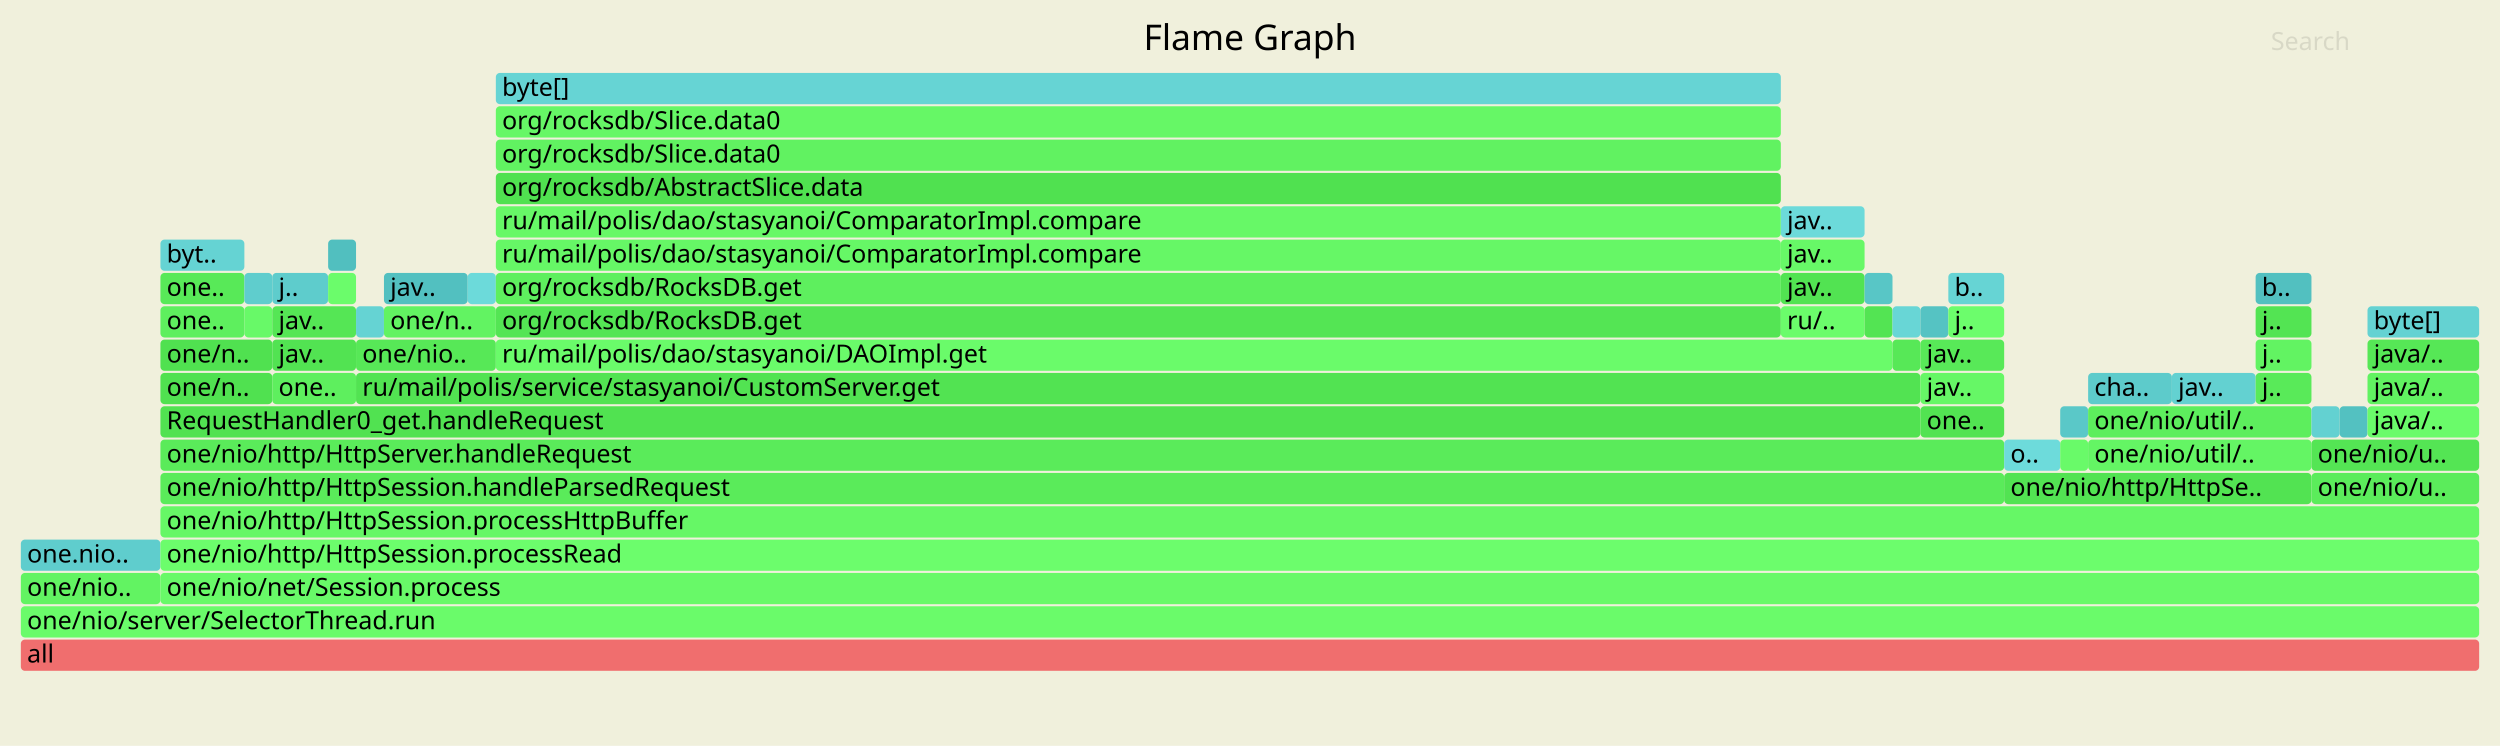
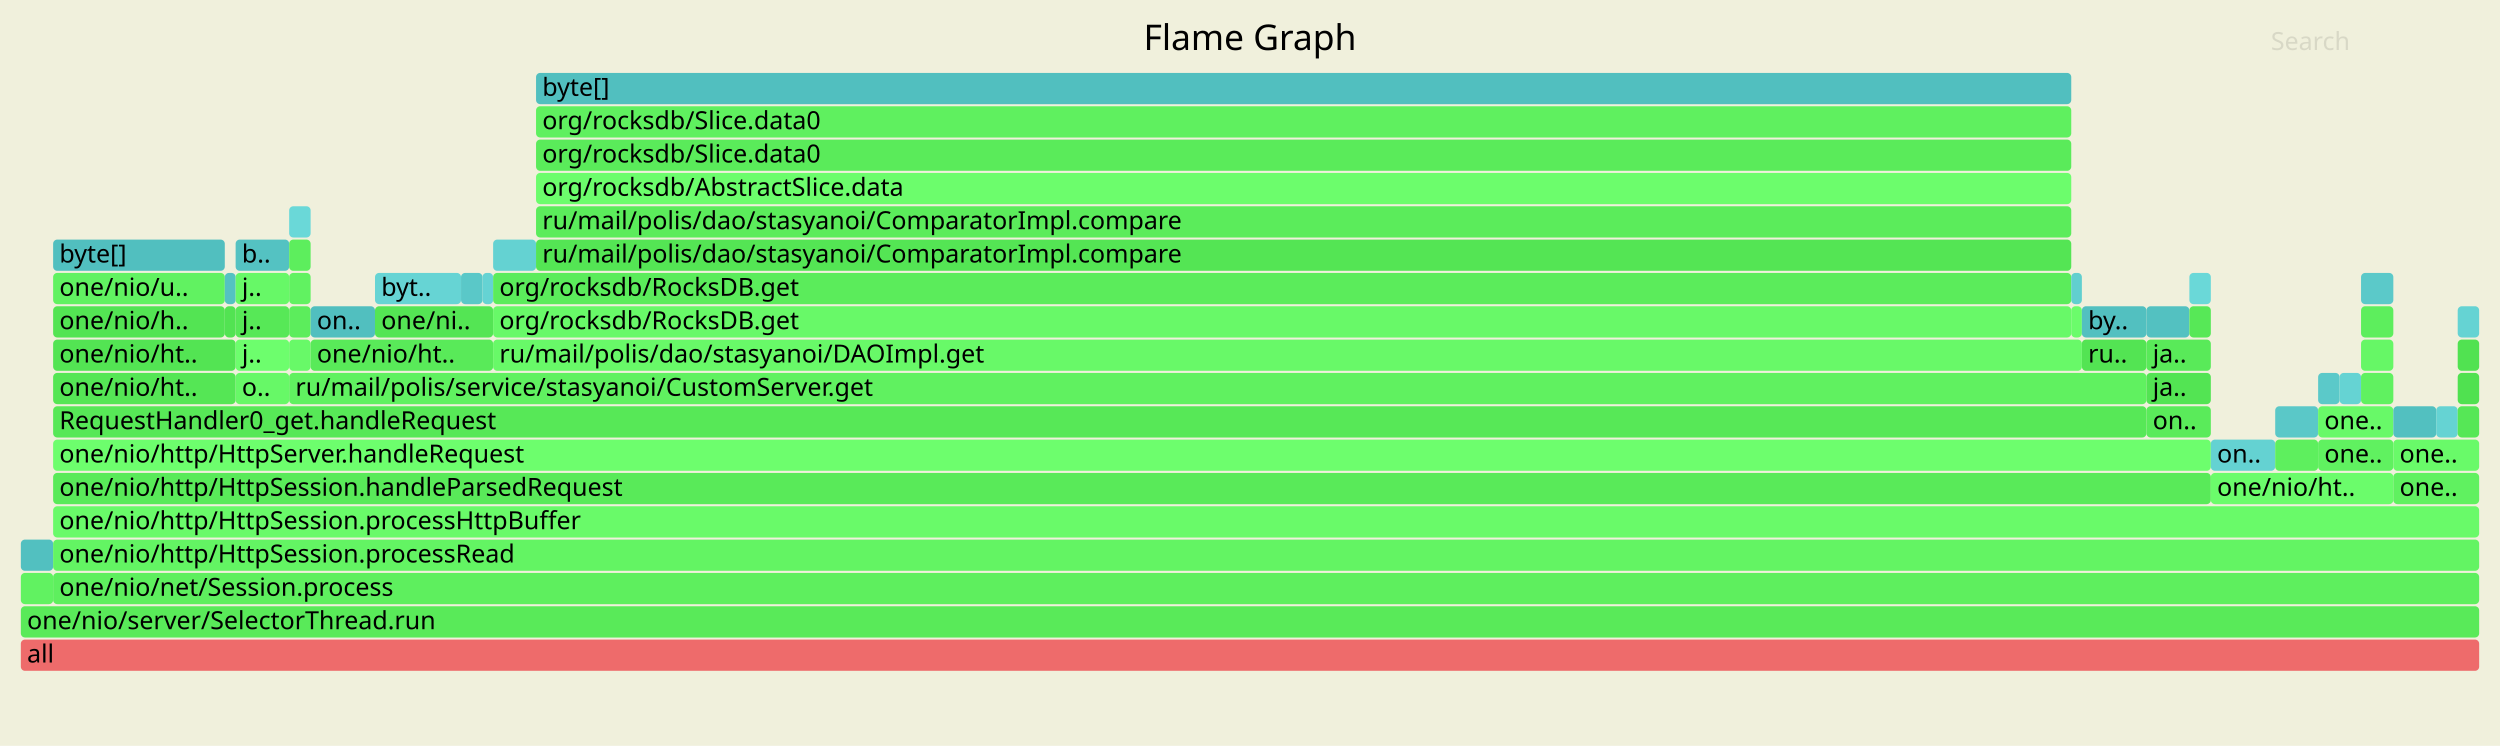
<svg xmlns="http://www.w3.org/2000/svg" version="1.1" width="1200" height="358" viewBox="0 0 1200 358">
  <style type="text/css">
	text { font-family:Verdana; font-size:12px; fill:rgb(0,0,0); }
	#search { opacity:0.1; cursor:pointer; }
	#search:hover, #search.show { opacity:1; }
	#subtitle { text-anchor:middle; font-color:rgb(160,160,160); }
	#title { text-anchor:middle; font-size:17px}
	#unzoom { cursor:pointer; }
	#frames &gt; *:hover { stroke:black; stroke-width:0.5; cursor:pointer; }
	.hide { display:none; }
	.parent { opacity:0.5; }
</style>
  <rect x="0" y="0" width="100%" height="100%" fill="rgb(240,240,220)" />
  <text id="title" x="600" y="24">Flame Graph</text>
  <text id="details" x="10" y="341"> </text>
  <text id="unzoom" x="10" y="24" class="hide">Reset Zoom</text>
  <text id="search" x="1090" y="24">Search</text>
  <text id="matched" x="1090" y="341"> </text>
  <g id="frames">
    <g>
-       <rect x="10.0" y="307.0" width="1180.0" height="15" fill="#f06e6e" rx="2" ry="2" />
+       <rect x="10.0" y="307.0" width="1180.0" height="15" fill="#ee6b6b" rx="2" ry="2" />
      <text x="13.0" y="318.0">all</text>
    </g>
    <g>
-       <rect x="10.0" y="291.0" width="1180.0" height="15" fill="#6afb6a" rx="2" ry="2" />
+       <rect x="10.0" y="291.0" width="1180.0" height="15" fill="#59ea59" rx="2" ry="2" />
      <text x="13.0" y="302.0">one/nio/server/SelectorThread.run</text>
    </g>
    <g>
-       <rect x="10.0" y="275.0" width="67.0" height="15" fill="#62f362" rx="2" ry="2" />
-       <text x="13.0" y="286.0">one/nio..</text>
-     </g>
-     <g>
-       <rect x="10.0" y="259.0" width="67.0" height="15" fill="#5fcdcd" rx="2" ry="2" />
-       <text x="13.0" y="270.0">one.nio..</text>
-     </g>
-     <g>
-       <rect x="77.0" y="275.0" width="1113.0" height="15" fill="#68f968" rx="2" ry="2" />
-       <text x="80.0" y="286.0">one/nio/net/Session.process</text>
-     </g>
-     <g>
-       <rect x="77.0" y="259.0" width="1113.0" height="15" fill="#6cfd6c" rx="2" ry="2" />
-       <text x="80.0" y="270.0">one/nio/http/HttpSession.processRead</text>
-     </g>
-     <g>
-       <rect x="77.0" y="243.0" width="1113.0" height="15" fill="#66f766" rx="2" ry="2" />
-       <text x="80.0" y="254.0">one/nio/http/HttpSession.processHttpBuffer</text>
-     </g>
-     <g>
-       <rect x="77.0" y="227.0" width="885.0" height="15" fill="#5aeb5a" rx="2" ry="2" />
-       <text x="80.0" y="238.0">one/nio/http/HttpSession.handleParsedRequest</text>
-     </g>
-     <g>
-       <rect x="77.0" y="211.0" width="885.0" height="15" fill="#5aeb5a" rx="2" ry="2" />
-       <text x="80.0" y="222.0">one/nio/http/HttpServer.handleRequest</text>
-     </g>
-     <g>
-       <rect x="77.0" y="195.0" width="844.8" height="15" fill="#51e251" rx="2" ry="2" />
-       <text x="80.0" y="206.0">RequestHandler0_get.handleRequest</text>
-     </g>
-     <g>
-       <rect x="77.0" y="179.0" width="53.7" height="15" fill="#50e150" rx="2" ry="2" />
-       <text x="80.0" y="190.0">one/n..</text>
-     </g>
-     <g>
-       <rect x="77.0" y="163.0" width="53.7" height="15" fill="#50e150" rx="2" ry="2" />
-       <text x="80.0" y="174.0">one/n..</text>
-     </g>
-     <g>
-       <rect x="77.0" y="147.0" width="40.3" height="15" fill="#5eef5e" rx="2" ry="2" />
-       <text x="80.0" y="158.0">one..</text>
-     </g>
-     <g>
-       <rect x="77.0" y="131.0" width="40.3" height="15" fill="#58e958" rx="2" ry="2" />
-       <text x="80.0" y="142.0">one..</text>
-     </g>
-     <g>
-       <rect x="77.0" y="115.0" width="40.3" height="15" fill="#65d3d3" rx="2" ry="2" />
-       <text x="80.0" y="126.0">byt..</text>
-     </g>
-     <g>
-       <rect x="117.3" y="147.0" width="13.4" height="15" fill="#68f968" rx="2" ry="2" />
-       <text x="120.3" y="158.0" />
-     </g>
-     <g>
-       <rect x="117.3" y="131.0" width="13.4" height="15" fill="#5fcdcd" rx="2" ry="2" />
-       <text x="120.3" y="142.0" />
-     </g>
-     <g>
-       <rect x="130.7" y="179.0" width="40.2" height="15" fill="#5eef5e" rx="2" ry="2" />
-       <text x="133.7" y="190.0">one..</text>
-     </g>
-     <g>
-       <rect x="130.7" y="163.0" width="40.2" height="15" fill="#52e352" rx="2" ry="2" />
-       <text x="133.7" y="174.0">jav..</text>
-     </g>
-     <g>
-       <rect x="130.7" y="147.0" width="40.2" height="15" fill="#55e655" rx="2" ry="2" />
-       <text x="133.7" y="158.0">jav..</text>
-     </g>
-     <g>
-       <rect x="130.7" y="131.0" width="26.8" height="15" fill="#5ecccc" rx="2" ry="2" />
-       <text x="133.7" y="142.0">j..</text>
-     </g>
-     <g>
-       <rect x="157.5" y="131.0" width="13.4" height="15" fill="#6bfc6b" rx="2" ry="2" />
-       <text x="160.5" y="142.0" />
-     </g>
-     <g>
-       <rect x="157.5" y="115.0" width="13.4" height="15" fill="#51bfbf" rx="2" ry="2" />
-       <text x="160.5" y="126.0" />
-     </g>
-     <g>
-       <rect x="170.9" y="179.0" width="750.9" height="15" fill="#52e352" rx="2" ry="2" />
-       <text x="173.9" y="190.0">ru/mail/polis/service/stasyanoi/CustomServer.get</text>
-     </g>
-     <g>
-       <rect x="170.9" y="163.0" width="67.1" height="15" fill="#57e857" rx="2" ry="2" />
-       <text x="173.9" y="174.0">one/nio..</text>
-     </g>
-     <g>
-       <rect x="170.9" y="147.0" width="13.4" height="15" fill="#65d3d3" rx="2" ry="2" />
-       <text x="173.9" y="158.0" />
-     </g>
-     <g>
-       <rect x="184.3" y="147.0" width="53.7" height="15" fill="#62f362" rx="2" ry="2" />
-       <text x="187.3" y="158.0">one/n..</text>
-     </g>
-     <g>
-       <rect x="184.3" y="131.0" width="40.2" height="15" fill="#52c0c0" rx="2" ry="2" />
-       <text x="187.3" y="142.0">jav..</text>
-     </g>
-     <g>
-       <rect x="224.5" y="131.0" width="13.5" height="15" fill="#6cdada" rx="2" ry="2" />
-       <text x="227.5" y="142.0" />
-     </g>
-     <g>
-       <rect x="238.0" y="163.0" width="670.4" height="15" fill="#6afb6a" rx="2" ry="2" />
-       <text x="241.0" y="174.0">ru/mail/polis/dao/stasyanoi/DAOImpl.get</text>
-     </g>
-     <g>
-       <rect x="238.0" y="147.0" width="616.8" height="15" fill="#54e554" rx="2" ry="2" />
-       <text x="241.0" y="158.0">org/rocksdb/RocksDB.get</text>
-     </g>
-     <g>
-       <rect x="238.0" y="131.0" width="616.8" height="15" fill="#5eef5e" rx="2" ry="2" />
-       <text x="241.0" y="142.0">org/rocksdb/RocksDB.get</text>
-     </g>
-     <g>
-       <rect x="238.0" y="115.0" width="616.8" height="15" fill="#66f766" rx="2" ry="2" />
-       <text x="241.0" y="126.0">ru/mail/polis/dao/stasyanoi/ComparatorImpl.compare</text>
-     </g>
-     <g>
-       <rect x="238.0" y="99.0" width="616.8" height="15" fill="#67f867" rx="2" ry="2" />
-       <text x="241.0" y="110.0">ru/mail/polis/dao/stasyanoi/ComparatorImpl.compare</text>
-     </g>
-     <g>
-       <rect x="238.0" y="83.0" width="616.8" height="15" fill="#50e150" rx="2" ry="2" />
-       <text x="241.0" y="94.0">org/rocksdb/AbstractSlice.data</text>
-     </g>
-     <g>
-       <rect x="238.0" y="67.0" width="616.8" height="15" fill="#61f261" rx="2" ry="2" />
-       <text x="241.0" y="78.0">org/rocksdb/Slice.data0</text>
-     </g>
-     <g>
-       <rect x="238.0" y="51.0" width="616.8" height="15" fill="#66f766" rx="2" ry="2" />
-       <text x="241.0" y="62.0">org/rocksdb/Slice.data0</text>
-     </g>
-     <g>
-       <rect x="238.0" y="35.0" width="616.8" height="15" fill="#66d4d4" rx="2" ry="2" />
-       <text x="241.0" y="46.0">byte[]</text>
-     </g>
-     <g>
-       <rect x="854.8" y="147.0" width="40.2" height="15" fill="#6bfc6b" rx="2" ry="2" />
-       <text x="857.8" y="158.0">ru/..</text>
-     </g>
-     <g>
-       <rect x="854.8" y="131.0" width="40.2" height="15" fill="#52e352" rx="2" ry="2" />
-       <text x="857.8" y="142.0">jav..</text>
-     </g>
-     <g>
-       <rect x="854.8" y="115.0" width="40.2" height="15" fill="#67f867" rx="2" ry="2" />
-       <text x="857.8" y="126.0">jav..</text>
-     </g>
-     <g>
-       <rect x="854.8" y="99.0" width="40.2" height="15" fill="#6cdada" rx="2" ry="2" />
-       <text x="857.8" y="110.0">jav..</text>
-     </g>
-     <g>
-       <rect x="895.0" y="147.0" width="13.4" height="15" fill="#53e453" rx="2" ry="2" />
-       <text x="898.0" y="158.0" />
-     </g>
-     <g>
-       <rect x="895.0" y="131.0" width="13.4" height="15" fill="#58c6c6" rx="2" ry="2" />
-       <text x="898.0" y="142.0" />
-     </g>
-     <g>
-       <rect x="908.4" y="163.0" width="13.4" height="15" fill="#57e857" rx="2" ry="2" />
-       <text x="911.4" y="174.0" />
-     </g>
-     <g>
-       <rect x="908.4" y="147.0" width="13.4" height="15" fill="#68d6d6" rx="2" ry="2" />
-       <text x="911.4" y="158.0" />
-     </g>
-     <g>
-       <rect x="921.8" y="195.0" width="40.2" height="15" fill="#52e352" rx="2" ry="2" />
-       <text x="924.8" y="206.0">one..</text>
-     </g>
-     <g>
-       <rect x="921.8" y="179.0" width="40.2" height="15" fill="#66f766" rx="2" ry="2" />
-       <text x="924.8" y="190.0">jav..</text>
-     </g>
-     <g>
-       <rect x="921.8" y="163.0" width="40.2" height="15" fill="#58e958" rx="2" ry="2" />
-       <text x="924.8" y="174.0">jav..</text>
-     </g>
-     <g>
-       <rect x="921.8" y="147.0" width="13.4" height="15" fill="#55c3c3" rx="2" ry="2" />
-       <text x="924.8" y="158.0" />
-     </g>
-     <g>
-       <rect x="935.2" y="147.0" width="26.8" height="15" fill="#6cfd6c" rx="2" ry="2" />
-       <text x="938.2" y="158.0">j..</text>
-     </g>
-     <g>
-       <rect x="935.2" y="131.0" width="26.8" height="15" fill="#66d4d4" rx="2" ry="2" />
-       <text x="938.2" y="142.0">b..</text>
-     </g>
-     <g>
-       <rect x="962.0" y="227.0" width="147.5" height="15" fill="#52e352" rx="2" ry="2" />
-       <text x="965.0" y="238.0">one/nio/http/HttpSe..</text>
-     </g>
-     <g>
-       <rect x="962.0" y="211.0" width="26.9" height="15" fill="#6ddbdb" rx="2" ry="2" />
-       <text x="965.0" y="222.0">o..</text>
-     </g>
-     <g>
-       <rect x="988.9" y="211.0" width="13.4" height="15" fill="#69fa69" rx="2" ry="2" />
-       <text x="991.9" y="222.0" />
-     </g>
-     <g>
-       <rect x="988.9" y="195.0" width="13.4" height="15" fill="#5ac8c8" rx="2" ry="2" />
-       <text x="991.9" y="206.0" />
-     </g>
-     <g>
-       <rect x="1002.3" y="211.0" width="107.2" height="15" fill="#64f564" rx="2" ry="2" />
-       <text x="1005.3" y="222.0">one/nio/util/..</text>
-     </g>
-     <g>
-       <rect x="1002.3" y="195.0" width="107.2" height="15" fill="#5dee5d" rx="2" ry="2" />
-       <text x="1005.3" y="206.0">one/nio/util/..</text>
-     </g>
-     <g>
-       <rect x="1002.3" y="179.0" width="40.2" height="15" fill="#5dcbcb" rx="2" ry="2" />
-       <text x="1005.3" y="190.0">cha..</text>
-     </g>
-     <g>
-       <rect x="1042.5" y="179.0" width="40.2" height="15" fill="#63d1d1" rx="2" ry="2" />
-       <text x="1045.5" y="190.0">jav..</text>
-     </g>
-     <g>
-       <rect x="1082.7" y="179.0" width="26.8" height="15" fill="#59ea59" rx="2" ry="2" />
-       <text x="1085.7" y="190.0">j..</text>
-     </g>
-     <g>
-       <rect x="1082.7" y="163.0" width="26.8" height="15" fill="#62f362" rx="2" ry="2" />
-       <text x="1085.7" y="174.0">j..</text>
-     </g>
-     <g>
-       <rect x="1082.7" y="147.0" width="26.8" height="15" fill="#53e453" rx="2" ry="2" />
-       <text x="1085.7" y="158.0">j..</text>
-     </g>
-     <g>
-       <rect x="1082.7" y="131.0" width="26.8" height="15" fill="#52c0c0" rx="2" ry="2" />
-       <text x="1085.7" y="142.0">b..</text>
-     </g>
-     <g>
-       <rect x="1109.5" y="227.0" width="80.5" height="15" fill="#5bec5b" rx="2" ry="2" />
-       <text x="1112.5" y="238.0">one/nio/u..</text>
-     </g>
-     <g>
-       <rect x="1109.5" y="211.0" width="80.5" height="15" fill="#54e554" rx="2" ry="2" />
-       <text x="1112.5" y="222.0">one/nio/u..</text>
-     </g>
-     <g>
-       <rect x="1109.5" y="195.0" width="13.5" height="15" fill="#63d1d1" rx="2" ry="2" />
-       <text x="1112.5" y="206.0" />
-     </g>
-     <g>
-       <rect x="1123.0" y="195.0" width="13.4" height="15" fill="#53c1c1" rx="2" ry="2" />
-       <text x="1126.0" y="206.0" />
-     </g>
-     <g>
-       <rect x="1136.4" y="195.0" width="53.6" height="15" fill="#6afb6a" rx="2" ry="2" />
-       <text x="1139.4" y="206.0">java/..</text>
-     </g>
-     <g>
-       <rect x="1136.4" y="179.0" width="53.6" height="15" fill="#61f261" rx="2" ry="2" />
-       <text x="1139.4" y="190.0">java/..</text>
-     </g>
-     <g>
-       <rect x="1136.4" y="163.0" width="53.6" height="15" fill="#56e756" rx="2" ry="2" />
-       <text x="1139.4" y="174.0">java/..</text>
-     </g>
-     <g>
-       <rect x="1136.4" y="147.0" width="53.6" height="15" fill="#64d2d2" rx="2" ry="2" />
-       <text x="1139.4" y="158.0">byte[]</text>
+       <rect x="10.0" y="275.0" width="15.5" height="15" fill="#61f261" rx="2" ry="2" />
+       <text x="13.0" y="286.0" />
+     </g>
+     <g>
+       <rect x="10.0" y="259.0" width="15.5" height="15" fill="#52c0c0" rx="2" ry="2" />
+       <text x="13.0" y="270.0" />
+     </g>
+     <g>
+       <rect x="25.5" y="275.0" width="1164.5" height="15" fill="#5eef5e" rx="2" ry="2" />
+       <text x="28.5" y="286.0">one/nio/net/Session.process</text>
+     </g>
+     <g>
+       <rect x="25.5" y="259.0" width="1164.5" height="15" fill="#63f463" rx="2" ry="2" />
+       <text x="28.5" y="270.0">one/nio/http/HttpSession.processRead</text>
+     </g>
+     <g>
+       <rect x="25.5" y="243.0" width="1164.5" height="15" fill="#69fa69" rx="2" ry="2" />
+       <text x="28.5" y="254.0">one/nio/http/HttpSession.processHttpBuffer</text>
+     </g>
+     <g>
+       <rect x="25.5" y="227.0" width="1035.7" height="15" fill="#59ea59" rx="2" ry="2" />
+       <text x="28.5" y="238.0">one/nio/http/HttpSession.handleParsedRequest</text>
+     </g>
+     <g>
+       <rect x="25.5" y="211.0" width="1035.7" height="15" fill="#6dfe6d" rx="2" ry="2" />
+       <text x="28.5" y="222.0">one/nio/http/HttpServer.handleRequest</text>
+     </g>
+     <g>
+       <rect x="25.5" y="195.0" width="1004.8" height="15" fill="#57e857" rx="2" ry="2" />
+       <text x="28.5" y="206.0">RequestHandler0_get.handleRequest</text>
+     </g>
+     <g>
+       <rect x="25.5" y="179.0" width="87.6" height="15" fill="#55e655" rx="2" ry="2" />
+       <text x="28.5" y="190.0">one/nio/ht..</text>
+     </g>
+     <g>
+       <rect x="25.5" y="163.0" width="87.6" height="15" fill="#53e453" rx="2" ry="2" />
+       <text x="28.5" y="174.0">one/nio/ht..</text>
+     </g>
+     <g>
+       <rect x="25.5" y="147.0" width="82.4" height="15" fill="#53e453" rx="2" ry="2" />
+       <text x="28.5" y="158.0">one/nio/h..</text>
+     </g>
+     <g>
+       <rect x="25.5" y="131.0" width="82.4" height="15" fill="#61f261" rx="2" ry="2" />
+       <text x="28.5" y="142.0">one/nio/u..</text>
+     </g>
+     <g>
+       <rect x="25.5" y="115.0" width="82.4" height="15" fill="#51bfbf" rx="2" ry="2" />
+       <text x="28.5" y="126.0">byte[]</text>
+     </g>
+     <g>
+       <rect x="107.9" y="147.0" width="5.2" height="15" fill="#52e352" rx="2" ry="2" />
+       <text x="110.9" y="158.0" />
+     </g>
+     <g>
+       <rect x="107.9" y="131.0" width="5.2" height="15" fill="#54c2c2" rx="2" ry="2" />
+       <text x="110.9" y="142.0" />
+     </g>
+     <g>
+       <rect x="113.1" y="179.0" width="25.7" height="15" fill="#67f867" rx="2" ry="2" />
+       <text x="116.1" y="190.0">o..</text>
+     </g>
+     <g>
+       <rect x="113.1" y="163.0" width="25.7" height="15" fill="#6dfe6d" rx="2" ry="2" />
+       <text x="116.1" y="174.0">j..</text>
+     </g>
+     <g>
+       <rect x="113.1" y="147.0" width="25.7" height="15" fill="#57e857" rx="2" ry="2" />
+       <text x="116.1" y="158.0">j..</text>
+     </g>
+     <g>
+       <rect x="113.1" y="131.0" width="25.7" height="15" fill="#67f867" rx="2" ry="2" />
+       <text x="116.1" y="142.0">j..</text>
+     </g>
+     <g>
+       <rect x="113.1" y="115.0" width="25.7" height="15" fill="#54c2c2" rx="2" ry="2" />
+       <text x="116.1" y="126.0">b..</text>
+     </g>
+     <g>
+       <rect x="138.8" y="179.0" width="891.5" height="15" fill="#60f160" rx="2" ry="2" />
+       <text x="141.8" y="190.0">ru/mail/polis/service/stasyanoi/CustomServer.get</text>
+     </g>
+     <g>
+       <rect x="138.8" y="163.0" width="10.3" height="15" fill="#68f968" rx="2" ry="2" />
+       <text x="141.8" y="174.0" />
+     </g>
+     <g>
+       <rect x="138.8" y="147.0" width="10.3" height="15" fill="#5ced5c" rx="2" ry="2" />
+       <text x="141.8" y="158.0" />
+     </g>
+     <g>
+       <rect x="138.8" y="131.0" width="10.3" height="15" fill="#61f261" rx="2" ry="2" />
+       <text x="141.8" y="142.0" />
+     </g>
+     <g>
+       <rect x="138.8" y="115.0" width="10.3" height="15" fill="#5dee5d" rx="2" ry="2" />
+       <text x="141.8" y="126.0" />
+     </g>
+     <g>
+       <rect x="138.8" y="99.0" width="10.3" height="15" fill="#6ad8d8" rx="2" ry="2" />
+       <text x="141.8" y="110.0" />
+     </g>
+     <g>
+       <rect x="149.1" y="163.0" width="87.6" height="15" fill="#59ea59" rx="2" ry="2" />
+       <text x="152.1" y="174.0">one/nio/ht..</text>
+     </g>
+     <g>
+       <rect x="149.1" y="147.0" width="30.9" height="15" fill="#51bfbf" rx="2" ry="2" />
+       <text x="152.1" y="158.0">on..</text>
+     </g>
+     <g>
+       <rect x="180.0" y="147.0" width="56.7" height="15" fill="#54e554" rx="2" ry="2" />
+       <text x="183.0" y="158.0">one/ni..</text>
+     </g>
+     <g>
+       <rect x="180.0" y="131.0" width="41.3" height="15" fill="#66d4d4" rx="2" ry="2" />
+       <text x="183.0" y="142.0">byt..</text>
+     </g>
+     <g>
+       <rect x="221.3" y="131.0" width="10.3" height="15" fill="#5ac8c8" rx="2" ry="2" />
+       <text x="224.3" y="142.0" />
+     </g>
+     <g>
+       <rect x="231.6" y="131.0" width="5.1" height="15" fill="#65d3d3" rx="2" ry="2" />
+       <text x="234.6" y="142.0" />
+     </g>
+     <g>
+       <rect x="236.7" y="163.0" width="762.6" height="15" fill="#68f968" rx="2" ry="2" />
+       <text x="239.7" y="174.0">ru/mail/polis/dao/stasyanoi/DAOImpl.get</text>
+     </g>
+     <g>
+       <rect x="236.7" y="147.0" width="757.5" height="15" fill="#68f968" rx="2" ry="2" />
+       <text x="239.7" y="158.0">org/rocksdb/RocksDB.get</text>
+     </g>
+     <g>
+       <rect x="236.7" y="131.0" width="757.5" height="15" fill="#5bec5b" rx="2" ry="2" />
+       <text x="239.7" y="142.0">org/rocksdb/RocksDB.get</text>
+     </g>
+     <g>
+       <rect x="236.7" y="115.0" width="20.6" height="15" fill="#64d2d2" rx="2" ry="2" />
+       <text x="239.7" y="126.0" />
+     </g>
+     <g>
+       <rect x="257.3" y="115.0" width="736.9" height="15" fill="#54e554" rx="2" ry="2" />
+       <text x="260.3" y="126.0">ru/mail/polis/dao/stasyanoi/ComparatorImpl.compare</text>
+     </g>
+     <g>
+       <rect x="257.3" y="99.0" width="736.9" height="15" fill="#5bec5b" rx="2" ry="2" />
+       <text x="260.3" y="110.0">ru/mail/polis/dao/stasyanoi/ComparatorImpl.compare</text>
+     </g>
+     <g>
+       <rect x="257.3" y="83.0" width="736.9" height="15" fill="#6cfd6c" rx="2" ry="2" />
+       <text x="260.3" y="94.0">org/rocksdb/AbstractSlice.data</text>
+     </g>
+     <g>
+       <rect x="257.3" y="67.0" width="736.9" height="15" fill="#5aeb5a" rx="2" ry="2" />
+       <text x="260.3" y="78.0">org/rocksdb/Slice.data0</text>
+     </g>
+     <g>
+       <rect x="257.3" y="51.0" width="736.9" height="15" fill="#5ff05f" rx="2" ry="2" />
+       <text x="260.3" y="62.0">org/rocksdb/Slice.data0</text>
+     </g>
+     <g>
+       <rect x="257.3" y="35.0" width="736.9" height="15" fill="#51bfbf" rx="2" ry="2" />
+       <text x="260.3" y="46.0">byte[]</text>
+     </g>
+     <g>
+       <rect x="994.2" y="147.0" width="5.1" height="15" fill="#6bfc6b" rx="2" ry="2" />
+       <text x="997.2" y="158.0" />
+     </g>
+     <g>
+       <rect x="994.2" y="131.0" width="5.1" height="15" fill="#61cfcf" rx="2" ry="2" />
+       <text x="997.2" y="142.0" />
+     </g>
+     <g>
+       <rect x="999.3" y="163.0" width="31.0" height="15" fill="#53e453" rx="2" ry="2" />
+       <text x="1002.3" y="174.0">ru..</text>
+     </g>
+     <g>
+       <rect x="999.3" y="147.0" width="31.0" height="15" fill="#52c0c0" rx="2" ry="2" />
+       <text x="1002.3" y="158.0">by..</text>
+     </g>
+     <g>
+       <rect x="1030.3" y="195.0" width="30.9" height="15" fill="#5aeb5a" rx="2" ry="2" />
+       <text x="1033.3" y="206.0">on..</text>
+     </g>
+     <g>
+       <rect x="1030.3" y="179.0" width="30.9" height="15" fill="#53e453" rx="2" ry="2" />
+       <text x="1033.3" y="190.0">ja..</text>
+     </g>
+     <g>
+       <rect x="1030.3" y="163.0" width="30.9" height="15" fill="#59ea59" rx="2" ry="2" />
+       <text x="1033.3" y="174.0">ja..</text>
+     </g>
+     <g>
+       <rect x="1030.3" y="147.0" width="20.6" height="15" fill="#53c1c1" rx="2" ry="2" />
+       <text x="1033.3" y="158.0" />
+     </g>
+     <g>
+       <rect x="1050.9" y="147.0" width="10.3" height="15" fill="#57e857" rx="2" ry="2" />
+       <text x="1053.9" y="158.0" />
+     </g>
+     <g>
+       <rect x="1050.9" y="131.0" width="10.3" height="15" fill="#6ad8d8" rx="2" ry="2" />
+       <text x="1053.9" y="142.0" />
+     </g>
+     <g>
+       <rect x="1061.2" y="227.0" width="87.6" height="15" fill="#6bfc6b" rx="2" ry="2" />
+       <text x="1064.2" y="238.0">one/nio/ht..</text>
+     </g>
+     <g>
+       <rect x="1061.2" y="211.0" width="30.9" height="15" fill="#64d2d2" rx="2" ry="2" />
+       <text x="1064.2" y="222.0">on..</text>
+     </g>
+     <g>
+       <rect x="1092.1" y="211.0" width="20.6" height="15" fill="#5eef5e" rx="2" ry="2" />
+       <text x="1095.1" y="222.0" />
+     </g>
+     <g>
+       <rect x="1092.1" y="195.0" width="20.6" height="15" fill="#5ac8c8" rx="2" ry="2" />
+       <text x="1095.1" y="206.0" />
+     </g>
+     <g>
+       <rect x="1112.7" y="211.0" width="36.1" height="15" fill="#60f160" rx="2" ry="2" />
+       <text x="1115.7" y="222.0">one..</text>
+     </g>
+     <g>
+       <rect x="1112.7" y="195.0" width="36.1" height="15" fill="#68f968" rx="2" ry="2" />
+       <text x="1115.7" y="206.0">one..</text>
+     </g>
+     <g>
+       <rect x="1112.7" y="179.0" width="10.3" height="15" fill="#5bc9c9" rx="2" ry="2" />
+       <text x="1115.7" y="190.0" />
+     </g>
+     <g>
+       <rect x="1123.0" y="179.0" width="10.3" height="15" fill="#65d3d3" rx="2" ry="2" />
+       <text x="1126.0" y="190.0" />
+     </g>
+     <g>
+       <rect x="1133.3" y="179.0" width="15.5" height="15" fill="#60f160" rx="2" ry="2" />
+       <text x="1136.3" y="190.0" />
+     </g>
+     <g>
+       <rect x="1133.3" y="163.0" width="15.5" height="15" fill="#66f766" rx="2" ry="2" />
+       <text x="1136.3" y="174.0" />
+     </g>
+     <g>
+       <rect x="1133.3" y="147.0" width="15.5" height="15" fill="#5dee5d" rx="2" ry="2" />
+       <text x="1136.3" y="158.0" />
+     </g>
+     <g>
+       <rect x="1133.3" y="131.0" width="15.5" height="15" fill="#5bc9c9" rx="2" ry="2" />
+       <text x="1136.3" y="142.0" />
+     </g>
+     <g>
+       <rect x="1148.8" y="227.0" width="41.2" height="15" fill="#60f160" rx="2" ry="2" />
+       <text x="1151.8" y="238.0">one..</text>
+     </g>
+     <g>
+       <rect x="1148.8" y="211.0" width="41.2" height="15" fill="#69fa69" rx="2" ry="2" />
+       <text x="1151.8" y="222.0">one..</text>
+     </g>
+     <g>
+       <rect x="1148.8" y="195.0" width="20.6" height="15" fill="#52c0c0" rx="2" ry="2" />
+       <text x="1151.8" y="206.0" />
+     </g>
+     <g>
+       <rect x="1169.4" y="195.0" width="10.3" height="15" fill="#65d3d3" rx="2" ry="2" />
+       <text x="1172.4" y="206.0" />
+     </g>
+     <g>
+       <rect x="1179.7" y="195.0" width="10.3" height="15" fill="#56e756" rx="2" ry="2" />
+       <text x="1182.7" y="206.0" />
+     </g>
+     <g>
+       <rect x="1179.7" y="179.0" width="10.3" height="15" fill="#50e150" rx="2" ry="2" />
+       <text x="1182.7" y="190.0" />
+     </g>
+     <g>
+       <rect x="1179.7" y="163.0" width="10.3" height="15" fill="#51e251" rx="2" ry="2" />
+       <text x="1182.7" y="174.0" />
+     </g>
+     <g>
+       <rect x="1179.7" y="147.0" width="10.3" height="15" fill="#65d3d3" rx="2" ry="2" />
+       <text x="1182.7" y="158.0" />
    </g>
  </g>
</svg>
